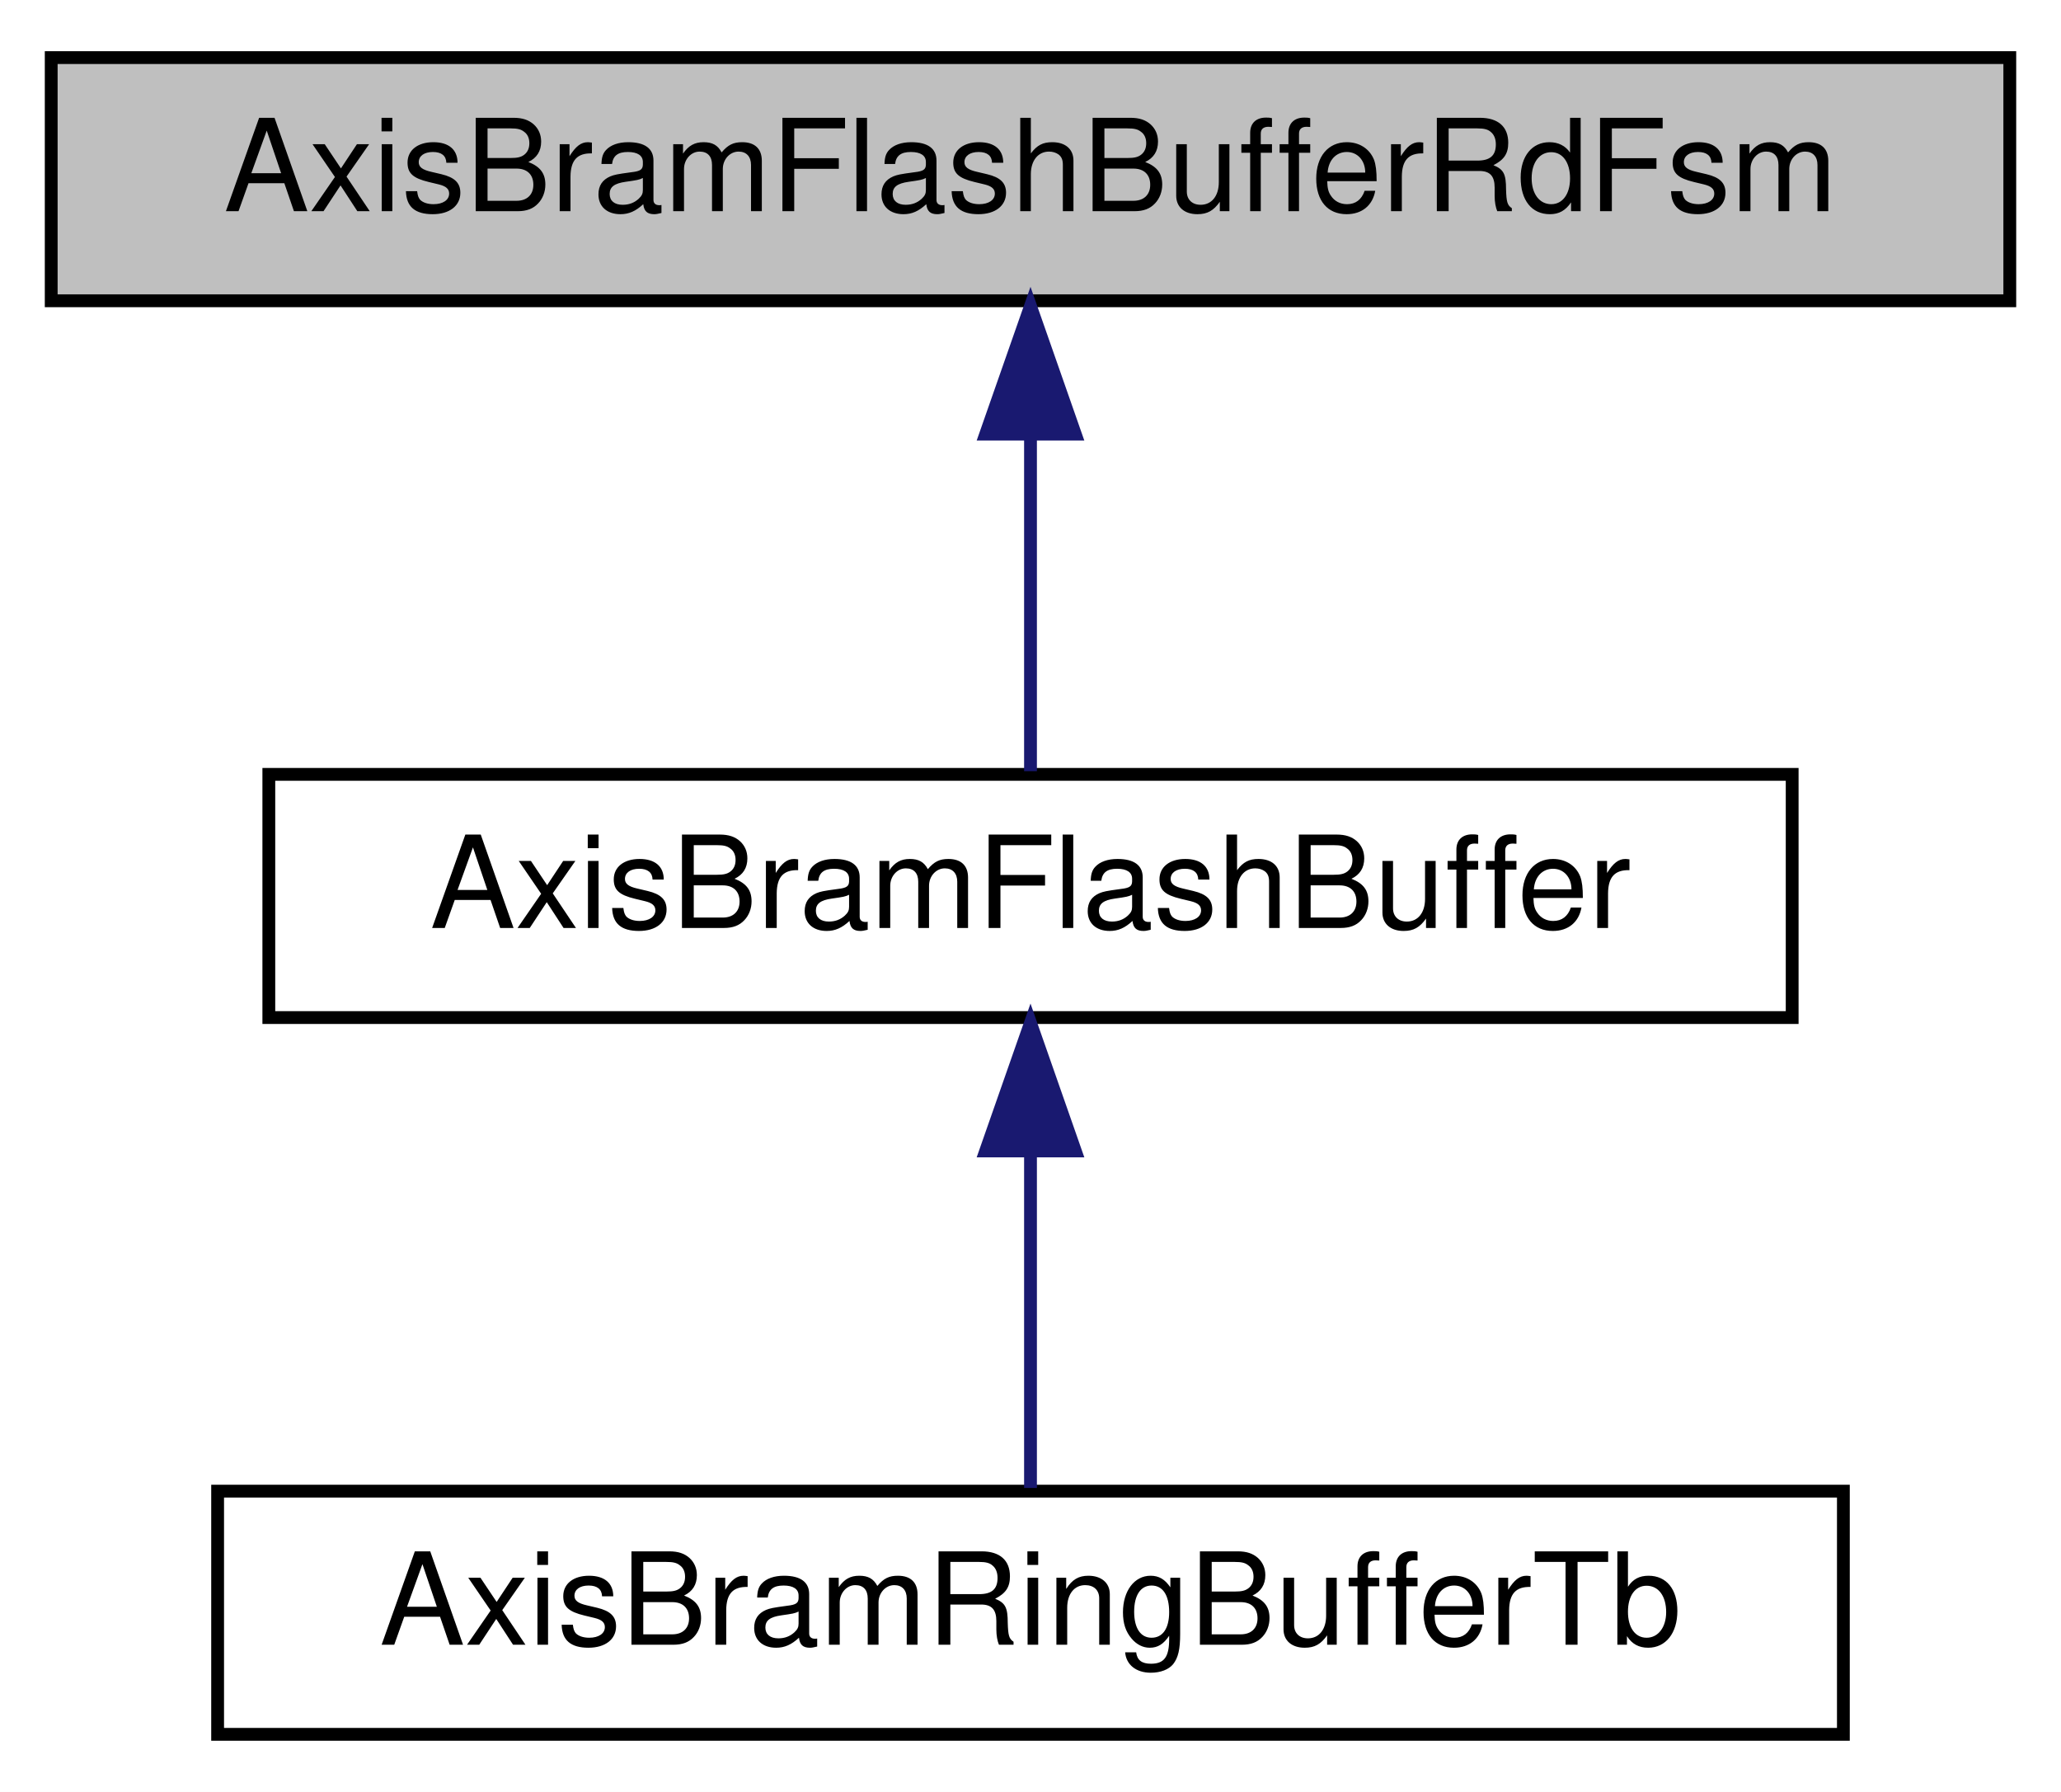
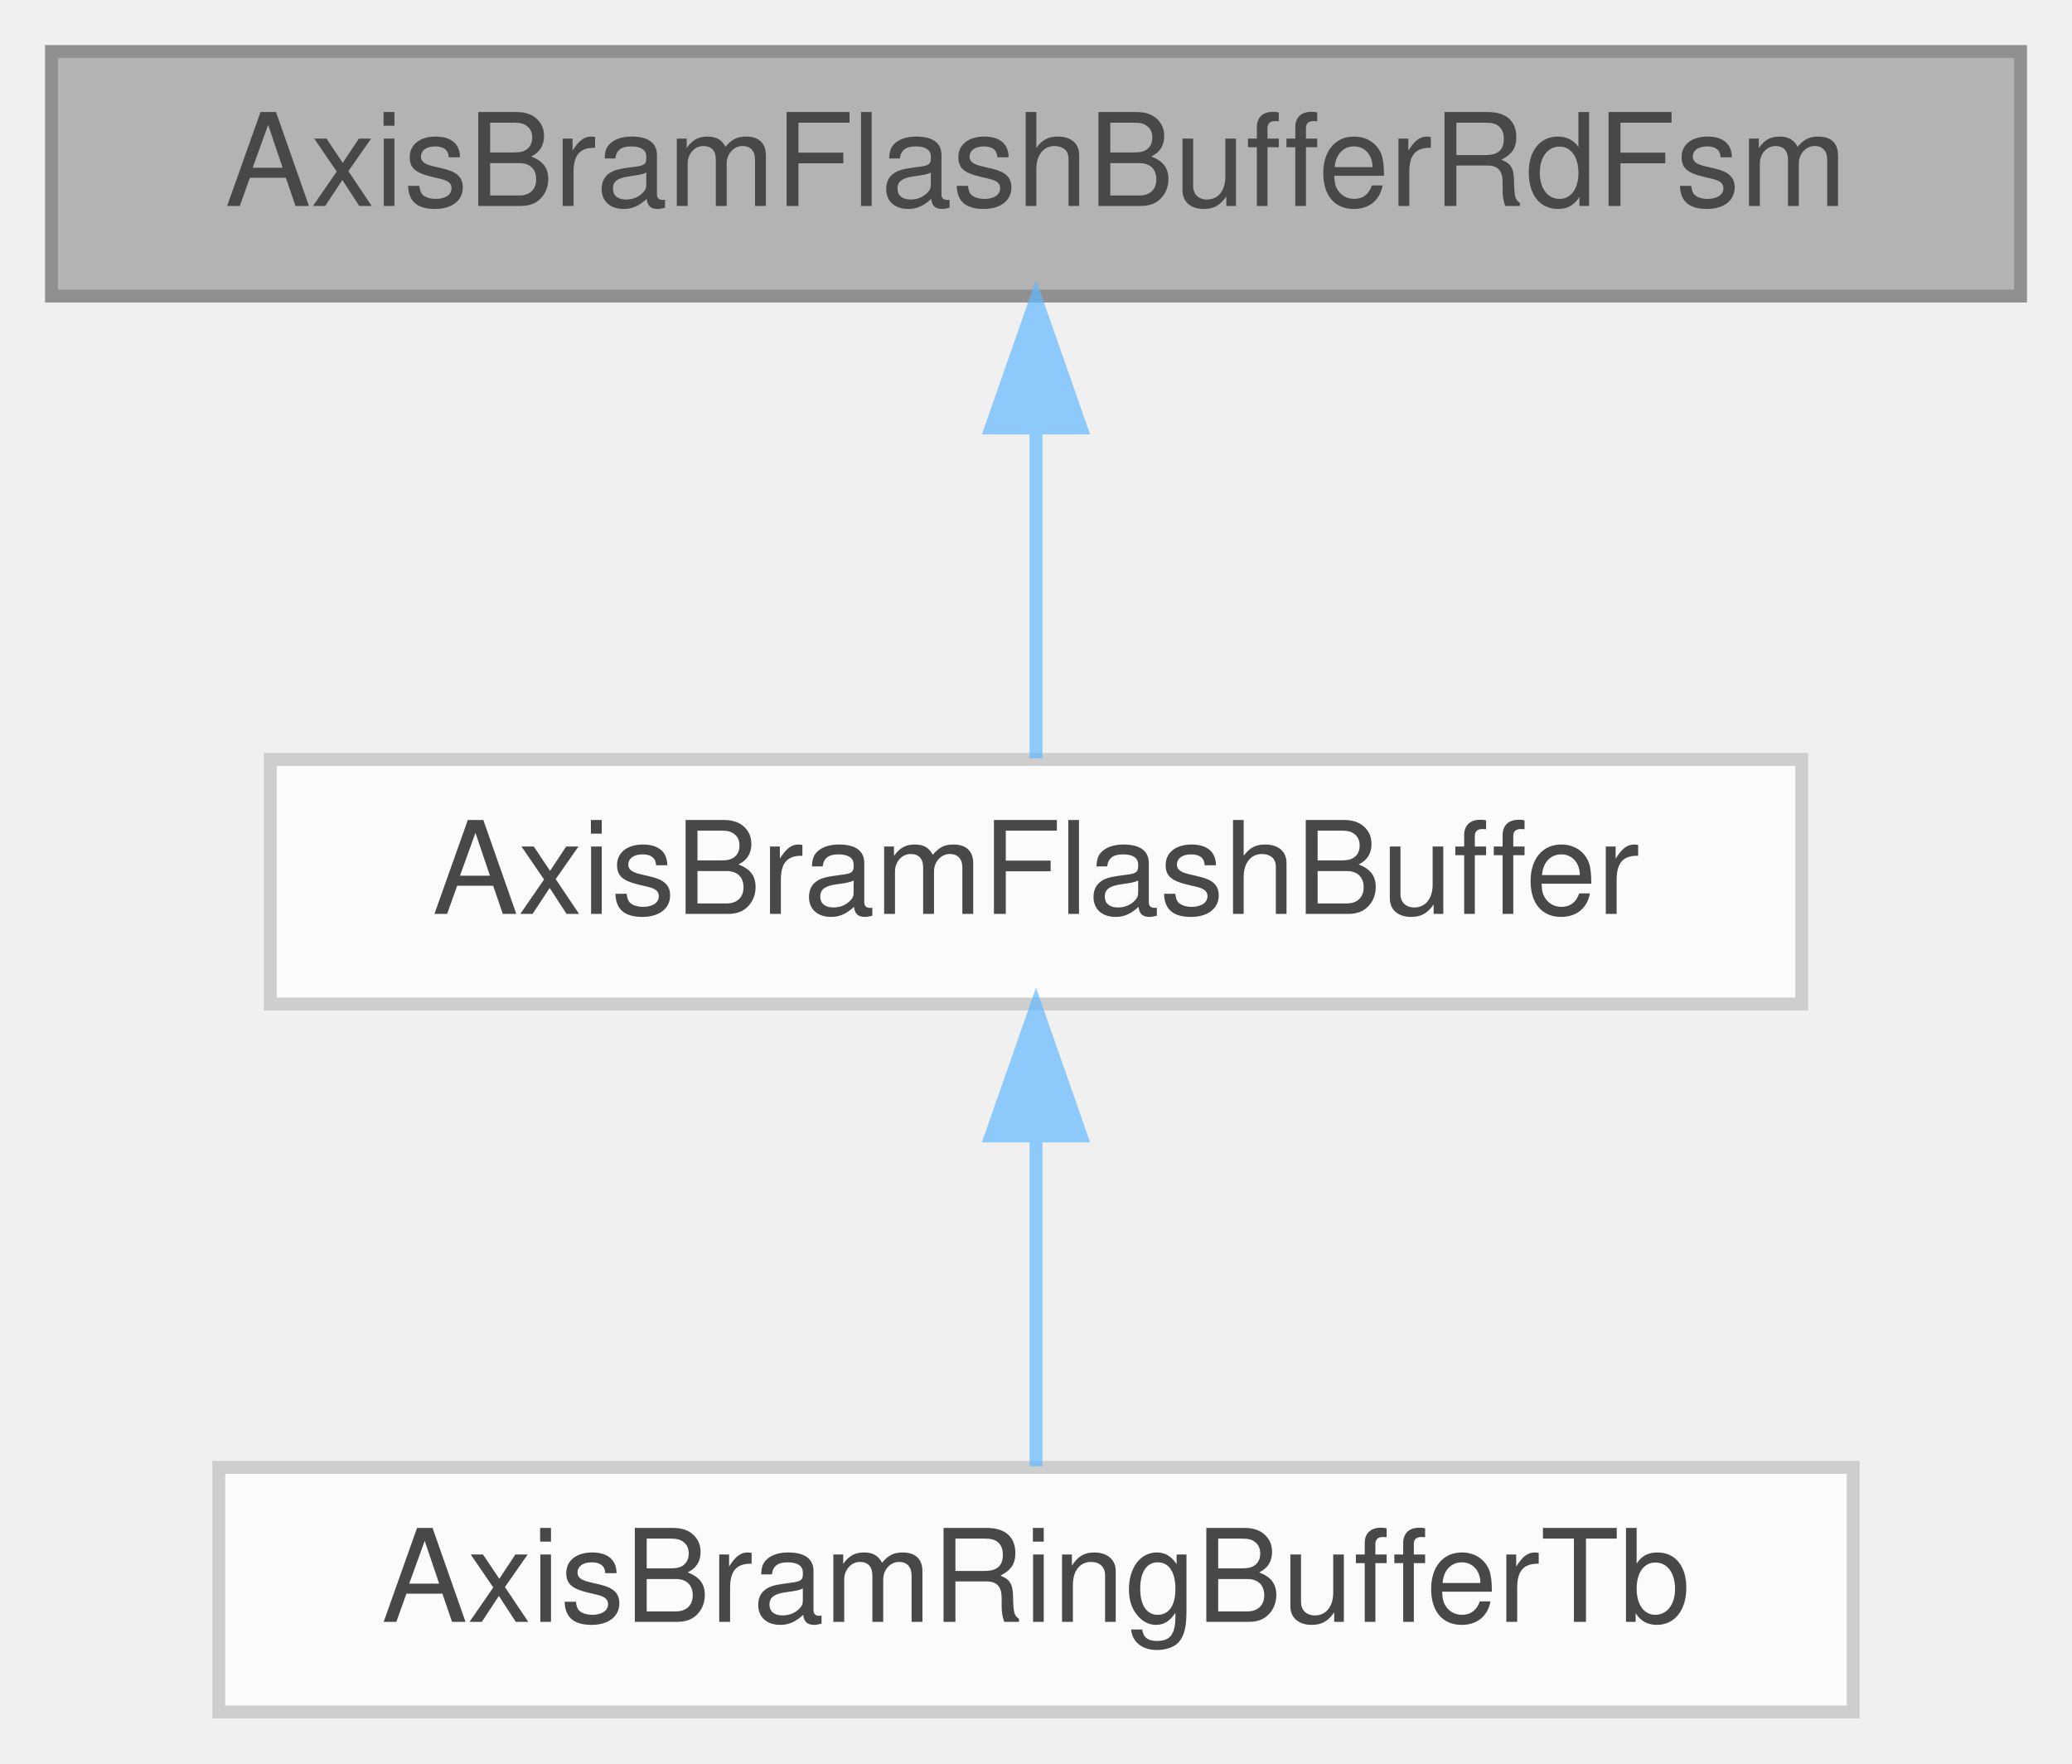
- <svg xmlns="http://www.w3.org/2000/svg" xmlns:xlink="http://www.w3.org/1999/xlink" width="161pt" height="140pt" viewBox="0.00 0.00 161.00 140.00">
-   <g id="graph0" class="graph" transform="scale(1 1) rotate(0) translate(4 136)">
-     <polygon fill="white" stroke="transparent" points="-4,4 -4,-136 157,-136 157,4 -4,4" />
-     <g id="node1" class="node">
-       <g id="a_node1">
-         <a xlink:title=" ">
-           <polygon fill="#bfbfbf" stroke="black" points="0,-112.5 0,-131.5 153,-131.5 153,-112.5 0,-112.5" />
-           <text text-anchor="middle" x="76.5" y="-119.5" font-family="Helvetica,sans-Serif" font-size="10.00">AxisBramFlashBufferRdFsm</text>
-         </a>
+ <svg xmlns="http://www.w3.org/2000/svg" xmlns:xlink="http://www.w3.org/1999/xlink" width="161pt" height="137pt" viewBox="0.00 0.00 161.00 137.00">
+   <svg id="main" version="1.1" xml:space="preserve">
+     <style type="text/css">
+ .node, .edge {opacity: 0.7;}
+ .node.selected, .edge.selected {opacity: 1;}
+ .edge:hover path { stroke: red; }
+ .edge:hover polygon { stroke: red; fill: red; }
+ </style>
+     <svg id="graph" class="graph">
+       <g id="graph0" class="graph" transform="scale(1 1) rotate(0) translate(4 133)">
+         <g id="Node000001" class="node">
+           <g id="a_Node000001">
+             <a xlink:title=" ">
+               <polygon fill="#999999" stroke="#666666" points="153,-129 0,-129 0,-110 153,-110 153,-129" />
+               <text text-anchor="middle" x="76.5" y="-117" font-family="Helvetica,sans-Serif" font-size="10.00">AxisBramFlashBufferRdFsm</text>
+             </a>
+           </g>
+         </g>
+         <g id="Node000002" class="node">
+           <g id="a_Node000002">
+             <a xlink:href="classAxisBramFlashBuffer.html" target="_top" xlink:title=" ">
+               <polygon fill="white" stroke="#bfbfbf" points="136,-74 17,-74 17,-55 136,-55 136,-74" />
+               <text text-anchor="middle" x="76.5" y="-62" font-family="Helvetica,sans-Serif" font-size="10.00">AxisBramFlashBuffer</text>
+             </a>
+           </g>
+         </g>
+         <g id="edge1_Node000001_Node000002" class="edge">
+           <g id="a_edge1_Node000001_Node000002">
+             <a xlink:title=" ">
+               <path fill="none" stroke="#63b8ff" d="M76.5,-99.66C76.5,-90.93 76.5,-80.99 76.5,-74.09" />
+               <polygon fill="#63b8ff" stroke="#63b8ff" points="73,-99.75 76.5,-109.75 80,-99.75 73,-99.75" />
+             </a>
+           </g>
+         </g>
+         <g id="Node000003" class="node">
+           <g id="a_Node000003">
+             <a xlink:href="classAxisBramRingBufferTb.html" target="_top" xlink:title=" ">
+               <polygon fill="white" stroke="#bfbfbf" points="140,-19 13,-19 13,0 140,0 140,-19" />
+               <text text-anchor="middle" x="76.5" y="-7" font-family="Helvetica,sans-Serif" font-size="10.00">AxisBramRingBufferTb</text>
+             </a>
+           </g>
+         </g>
+         <g id="edge2_Node000002_Node000003" class="edge">
+           <g id="a_edge2_Node000002_Node000003">
+             <a xlink:title=" ">
+               <path fill="none" stroke="#63b8ff" d="M76.5,-44.66C76.5,-35.93 76.5,-25.99 76.5,-19.09" />
+               <polygon fill="#63b8ff" stroke="#63b8ff" points="73,-44.75 76.5,-54.75 80,-44.75 73,-44.75" />
+             </a>
+           </g>
+         </g>
      </g>
-     </g>
-     <g id="node2" class="node">
-       <g id="a_node2">
-         <a xlink:href="classAxisBramFlashBuffer.html" target="_top" xlink:title=" ">
-           <polygon fill="white" stroke="black" points="17,-56.5 17,-75.5 136,-75.5 136,-56.5 17,-56.5" />
-           <text text-anchor="middle" x="76.5" y="-63.5" font-family="Helvetica,sans-Serif" font-size="10.00">AxisBramFlashBuffer</text>
-         </a>
-       </g>
-     </g>
-     <g id="edge1" class="edge">
-       <path fill="none" stroke="midnightblue" d="M76.5,-101.8C76.5,-92.91 76.5,-82.78 76.5,-75.75" />
-       <polygon fill="midnightblue" stroke="midnightblue" points="73,-102.08 76.5,-112.08 80,-102.08 73,-102.08" />
-     </g>
-     <g id="node3" class="node">
-       <g id="a_node3">
-         <a xlink:href="classAxisBramRingBufferTb.html" target="_top" xlink:title=" ">
-           <polygon fill="white" stroke="black" points="13,-0.5 13,-19.5 140,-19.5 140,-0.5 13,-0.5" />
-           <text text-anchor="middle" x="76.5" y="-7.5" font-family="Helvetica,sans-Serif" font-size="10.00">AxisBramRingBufferTb</text>
-         </a>
-       </g>
-     </g>
-     <g id="edge2" class="edge">
-       <path fill="none" stroke="midnightblue" d="M76.5,-45.8C76.5,-36.91 76.5,-26.78 76.5,-19.75" />
-       <polygon fill="midnightblue" stroke="midnightblue" points="73,-46.08 76.5,-56.08 80,-46.08 73,-46.08" />
-     </g>
-   </g>
+     </svg>
+   </svg>
+   <style type="text/css">
+ 
+ [data-mouse-over-selected='false'] { opacity: 0.7; }
+ [data-mouse-over-selected='true']  { opacity: 1.0; }
+ 
+ </style>
</svg>
